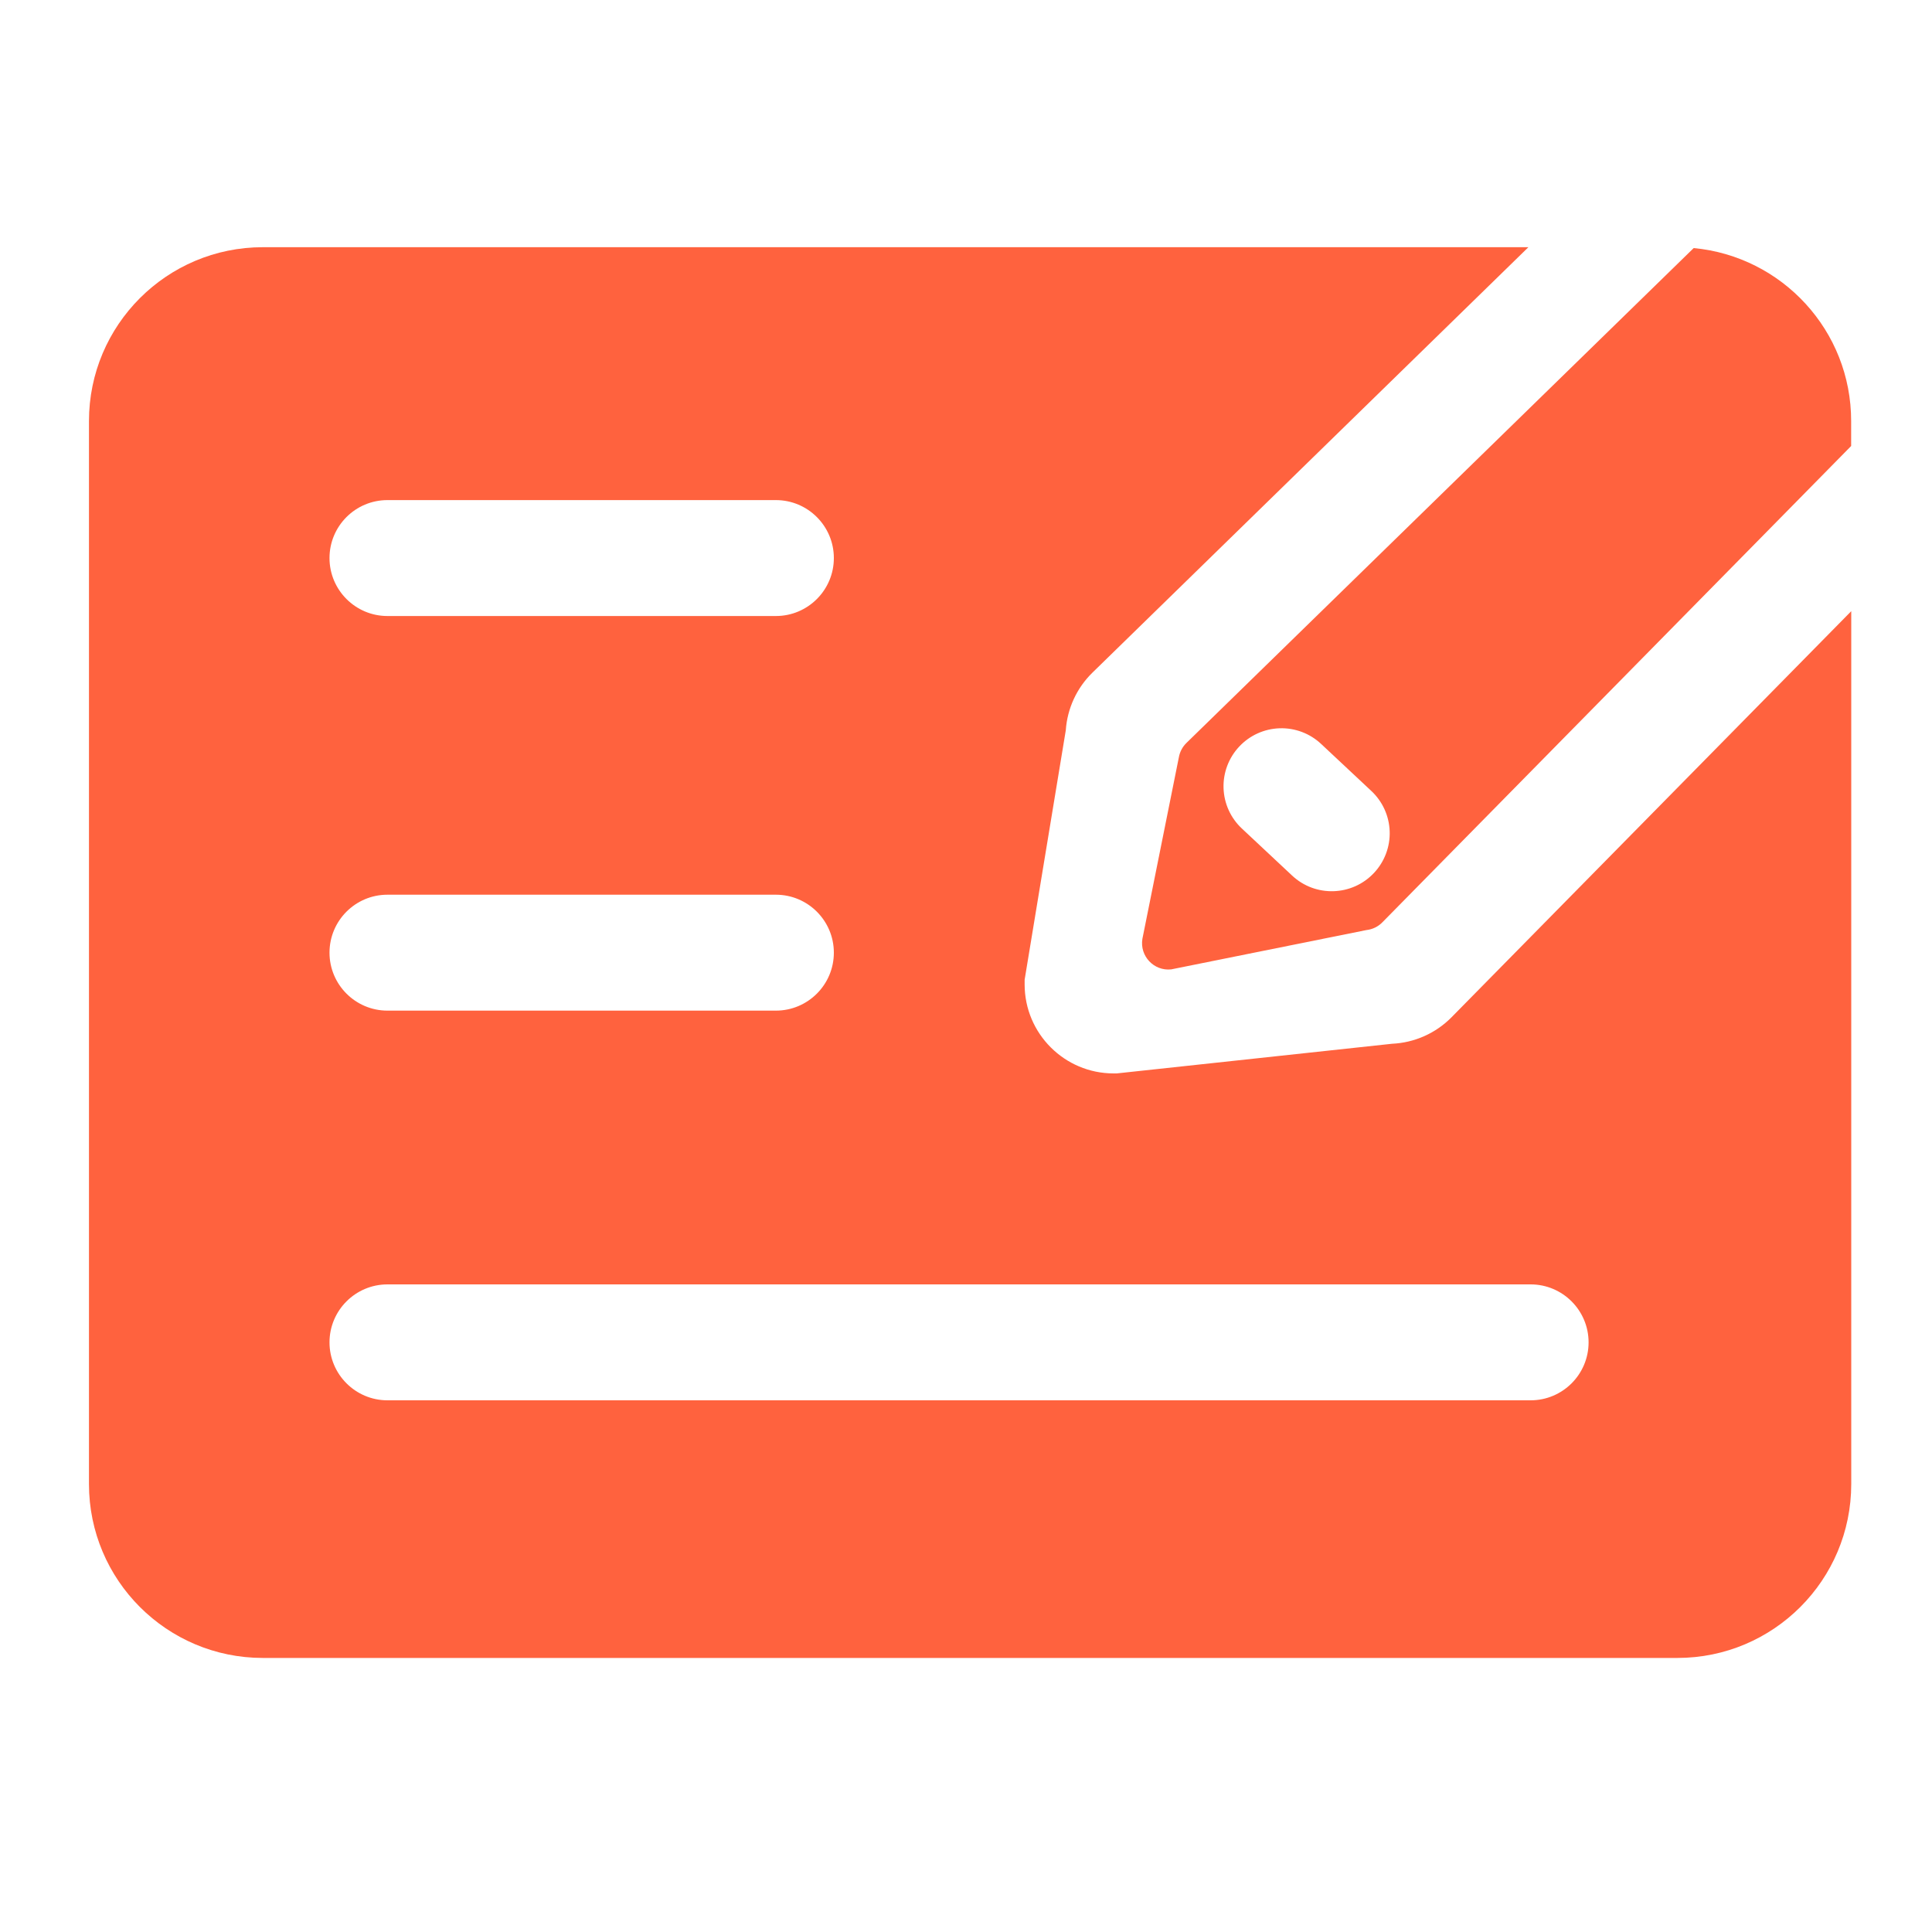
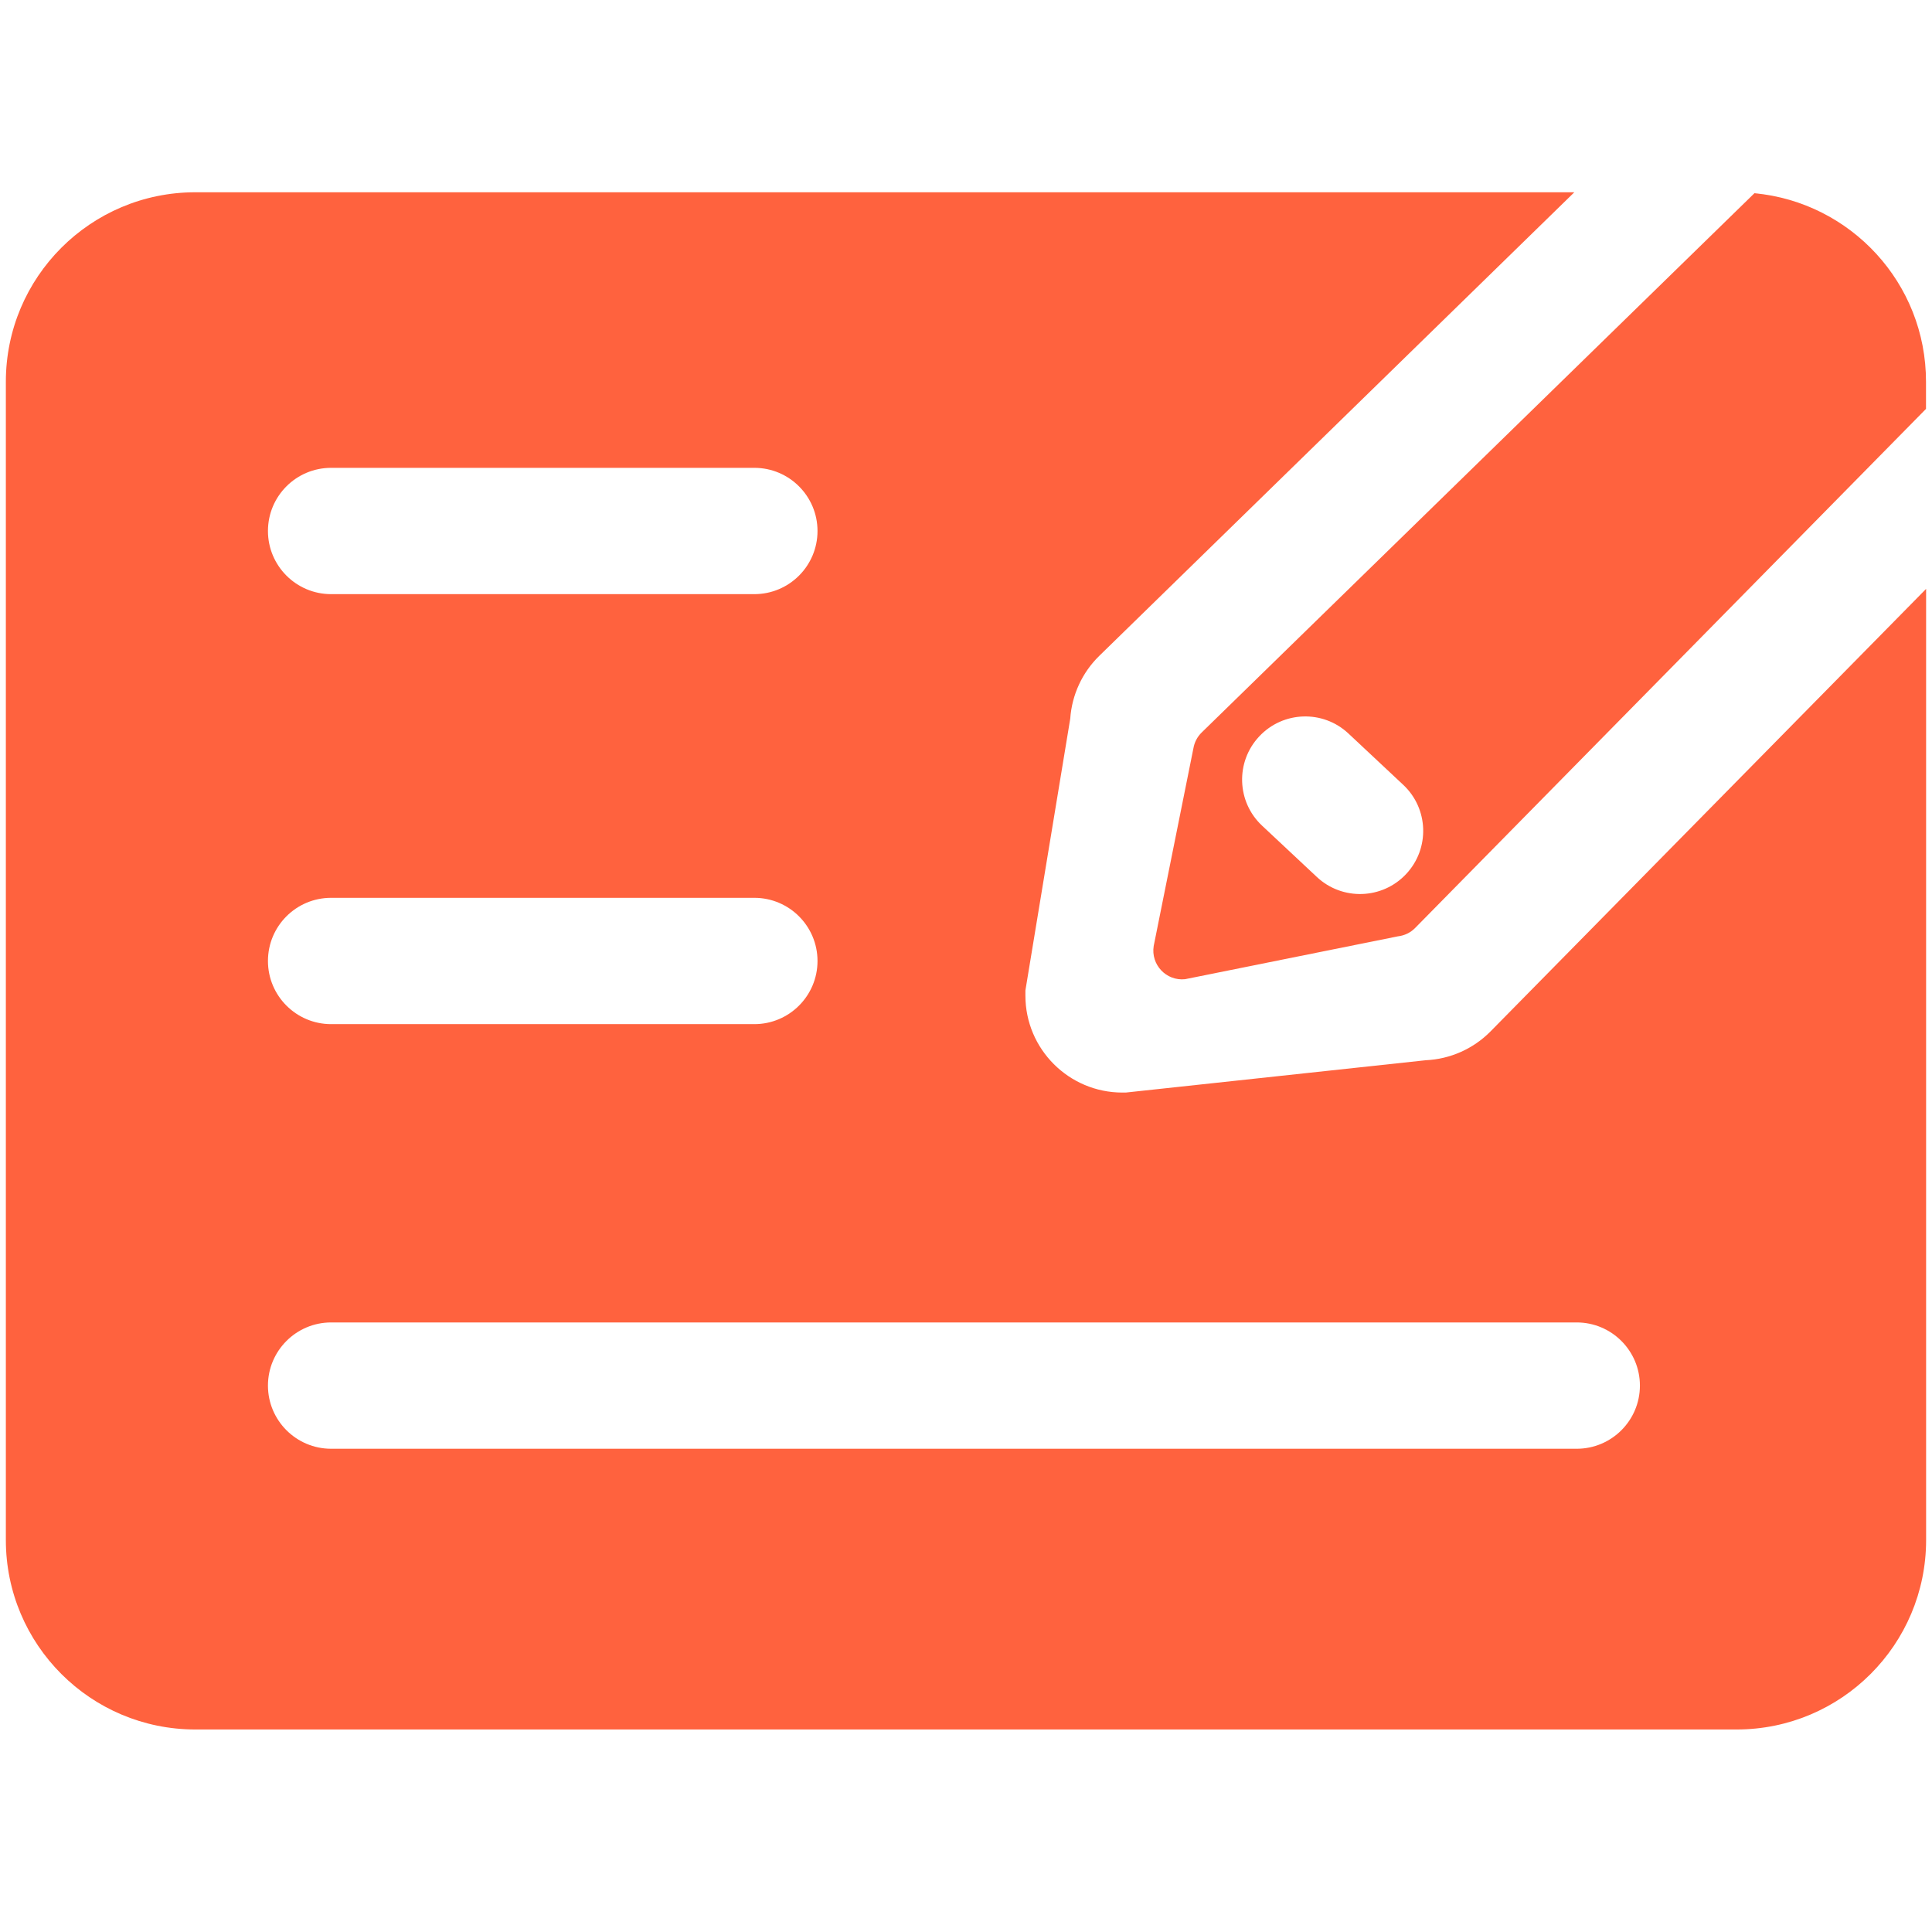
<svg xmlns="http://www.w3.org/2000/svg" t="1606475427845" class="icon" viewBox="0 0 1024 1024" version="1.1" p-id="4657" width="300" height="300">
-   <defs>
-     <style type="text/css" />
-   </defs>
-   <path d="M769.331 539.187a47.35 47.35 0 0 1-31.539 14.029l-145.92 15.718h-1.638c-26.01 0-47.155-21.146-47.155-47.155v-2.509l21.811-132.198a47.252 47.252 0 0 1 14.131-30.566l231.066-225.485H139.315c-50.893 0-92.16 41.267-92.16 92.16v563.405c0 50.893 41.267 92.16 92.16 92.16h749.722c50.893 0 92.16-41.267 92.16-92.16V323.942l-211.866 215.245zM205.363 265.062h205.875c16.947 0 30.72 13.773 30.72 30.72s-13.773 30.72-30.72 30.72H205.363c-16.947 0-30.72-13.773-30.72-30.72s13.722-30.72 30.72-30.72z m0 209.152h205.875c16.947 0 30.72 13.773 30.72 30.72s-13.773 30.72-30.72 30.72H205.363c-16.947 0-30.72-13.773-30.72-30.72s13.722-30.72 30.72-30.72z m605.901 267.981H205.363c-16.947 0-30.72-13.773-30.72-30.72s13.773-30.72 30.72-30.72h605.901c16.947 0 30.72 13.773 30.72 30.72s-13.773 30.72-30.72 30.72z" fill="#FF623E" p-id="4658" />
-   <path d="M897.69 131.482l-268.851 262.298c-2.15 2.099-3.533 4.762-4.045 7.731l-19.302 96.102c-1.485 9.114 6.093 17.152 15.258 16.179l103.475-20.838c3.226-0.358 6.195-1.792 8.448-4.096l248.474-252.467V223.232c0.051-47.974-36.608-87.347-83.456-91.75z m-169.421 331.162a30.72 30.72 0 0 1-43.418 1.434l-26.624-24.934a30.684 30.684 0 0 1-1.434-43.418 30.684 30.684 0 0 1 43.418-1.434l26.624 24.934a30.684 30.684 0 0 1 1.434 43.418z" fill="#FF623E" p-id="4659" />
+   <defs />
+   <path d="M 790.02 546.663 C 780.896 555.902 768.625 561.36 755.653 561.95 L 596.651 579.078 L 594.866 579.078 C 566.524 579.078 543.485 556.036 543.485 527.694 L 543.485 524.961 L 567.25 380.912 C 568.119 368.295 573.599 356.44 582.648 347.605 L 834.429 101.906 L 103.525 101.906 C 48.069 101.906 3.102 146.873 3.102 202.328 L 3.102 816.241 C 3.102 871.696 48.069 916.663 103.525 916.663 L 920.456 916.663 C 975.913 916.663 1020.879 871.696 1020.879 816.241 L 1020.879 312.122 L 790.02 546.663 Z M 175.493 247.964 L 399.825 247.964 C 418.291 247.964 433.298 262.971 433.298 281.438 C 433.298 299.905 418.291 314.911 399.825 314.911 L 175.493 314.911 C 157.027 314.911 142.019 299.905 142.019 281.438 C 142.019 262.971 156.971 247.964 175.493 247.964 Z M 175.493 475.867 L 399.825 475.867 C 418.291 475.867 433.298 490.873 433.298 509.34 C 433.298 527.807 418.291 542.815 399.825 542.815 L 175.493 542.815 C 157.027 542.815 142.019 527.807 142.019 509.34 C 142.019 490.873 156.971 475.867 175.493 475.867 Z M 835.712 767.871 L 175.493 767.871 C 157.027 767.871 142.019 752.864 142.019 734.397 C 142.019 715.931 157.027 700.923 175.493 700.923 L 835.712 700.923 C 854.178 700.923 869.187 715.931 869.187 734.397 C 869.187 752.864 854.178 767.871 835.712 767.871 Z" fill="#FF623E" p-id="4658" style="" />
+   <path d="M 929.886 102.409 L 636.933 388.219 C 634.589 390.508 633.082 393.409 632.525 396.645 L 611.492 501.362 C 609.875 511.292 618.131 520.052 628.118 518.992 L 740.869 496.286 C 744.384 495.894 747.62 494.333 750.074 491.823 L 1020.823 216.721 L 1020.823 202.383 C 1020.879 150.108 980.933 107.205 929.886 102.409 Z M 745.277 463.258 C 732.644 476.751 711.463 477.451 697.966 464.819 L 668.956 437.65 C 655.44 425.026 654.741 403.827 667.393 390.34 C 680.017 376.825 701.216 376.124 714.703 388.778 L 743.714 415.948 C 757.23 428.571 757.93 449.769 745.277 463.258 Z" fill="#FF623E" p-id="4659" style="" />
</svg>
